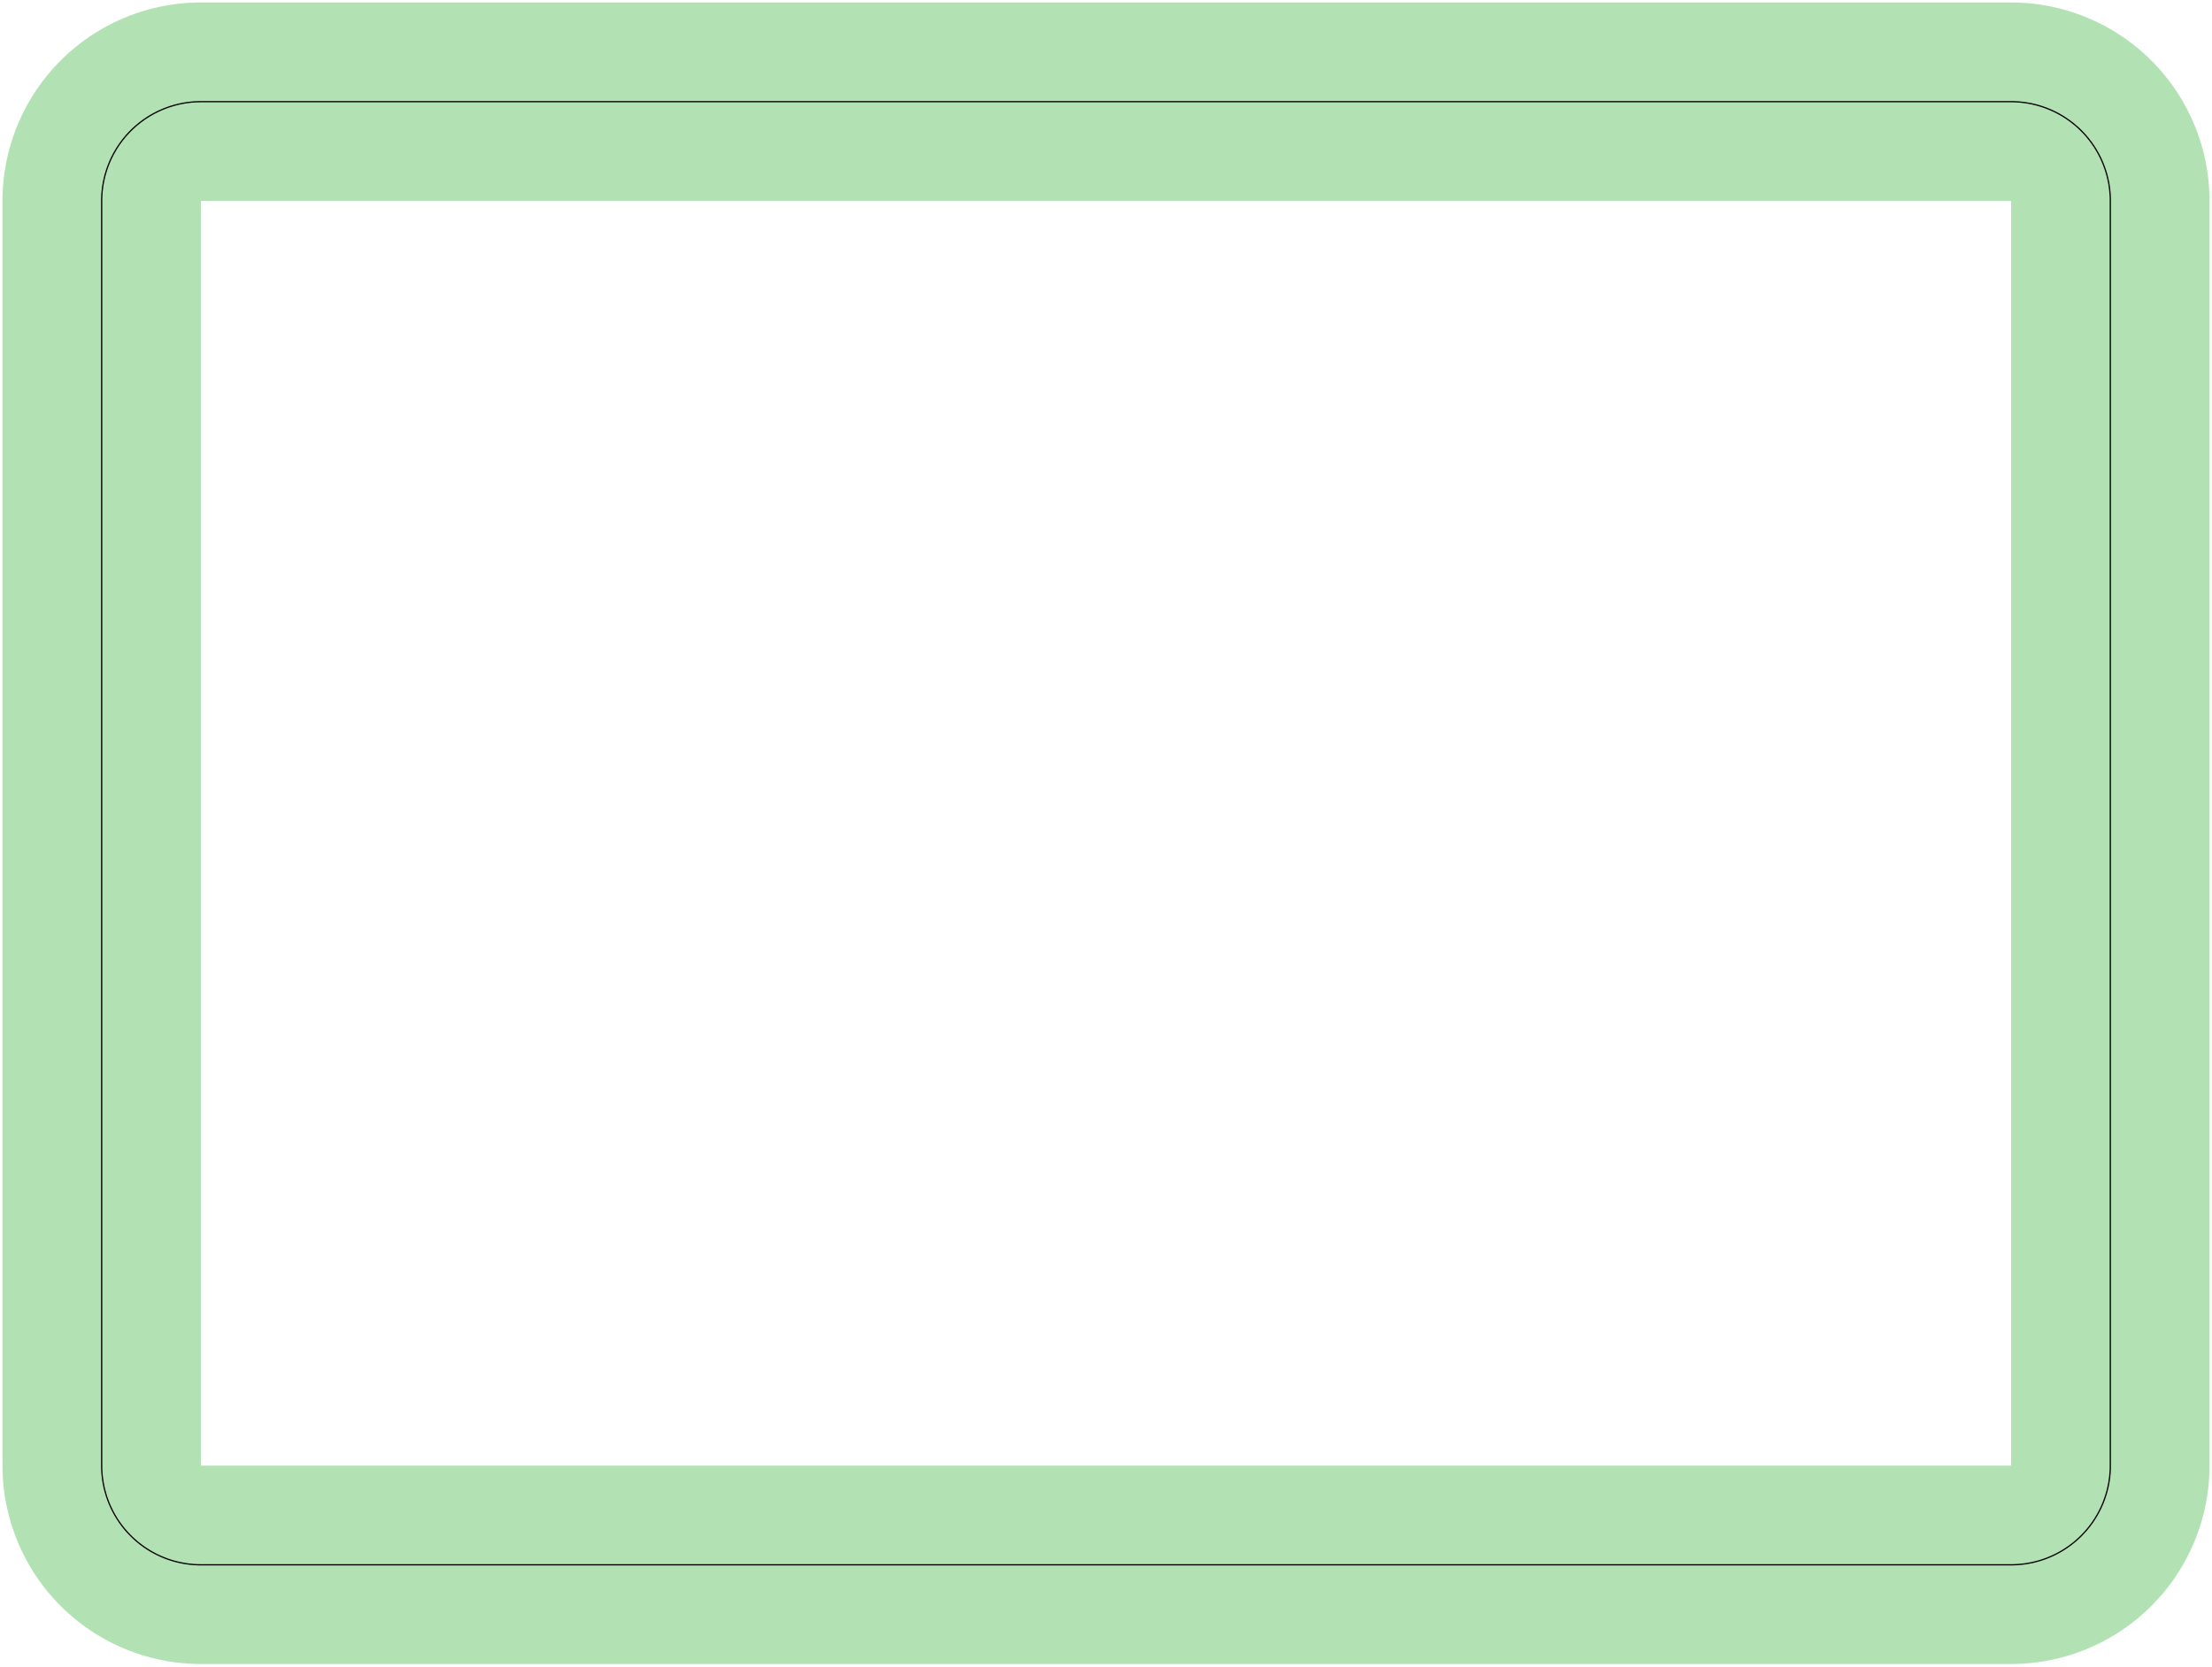
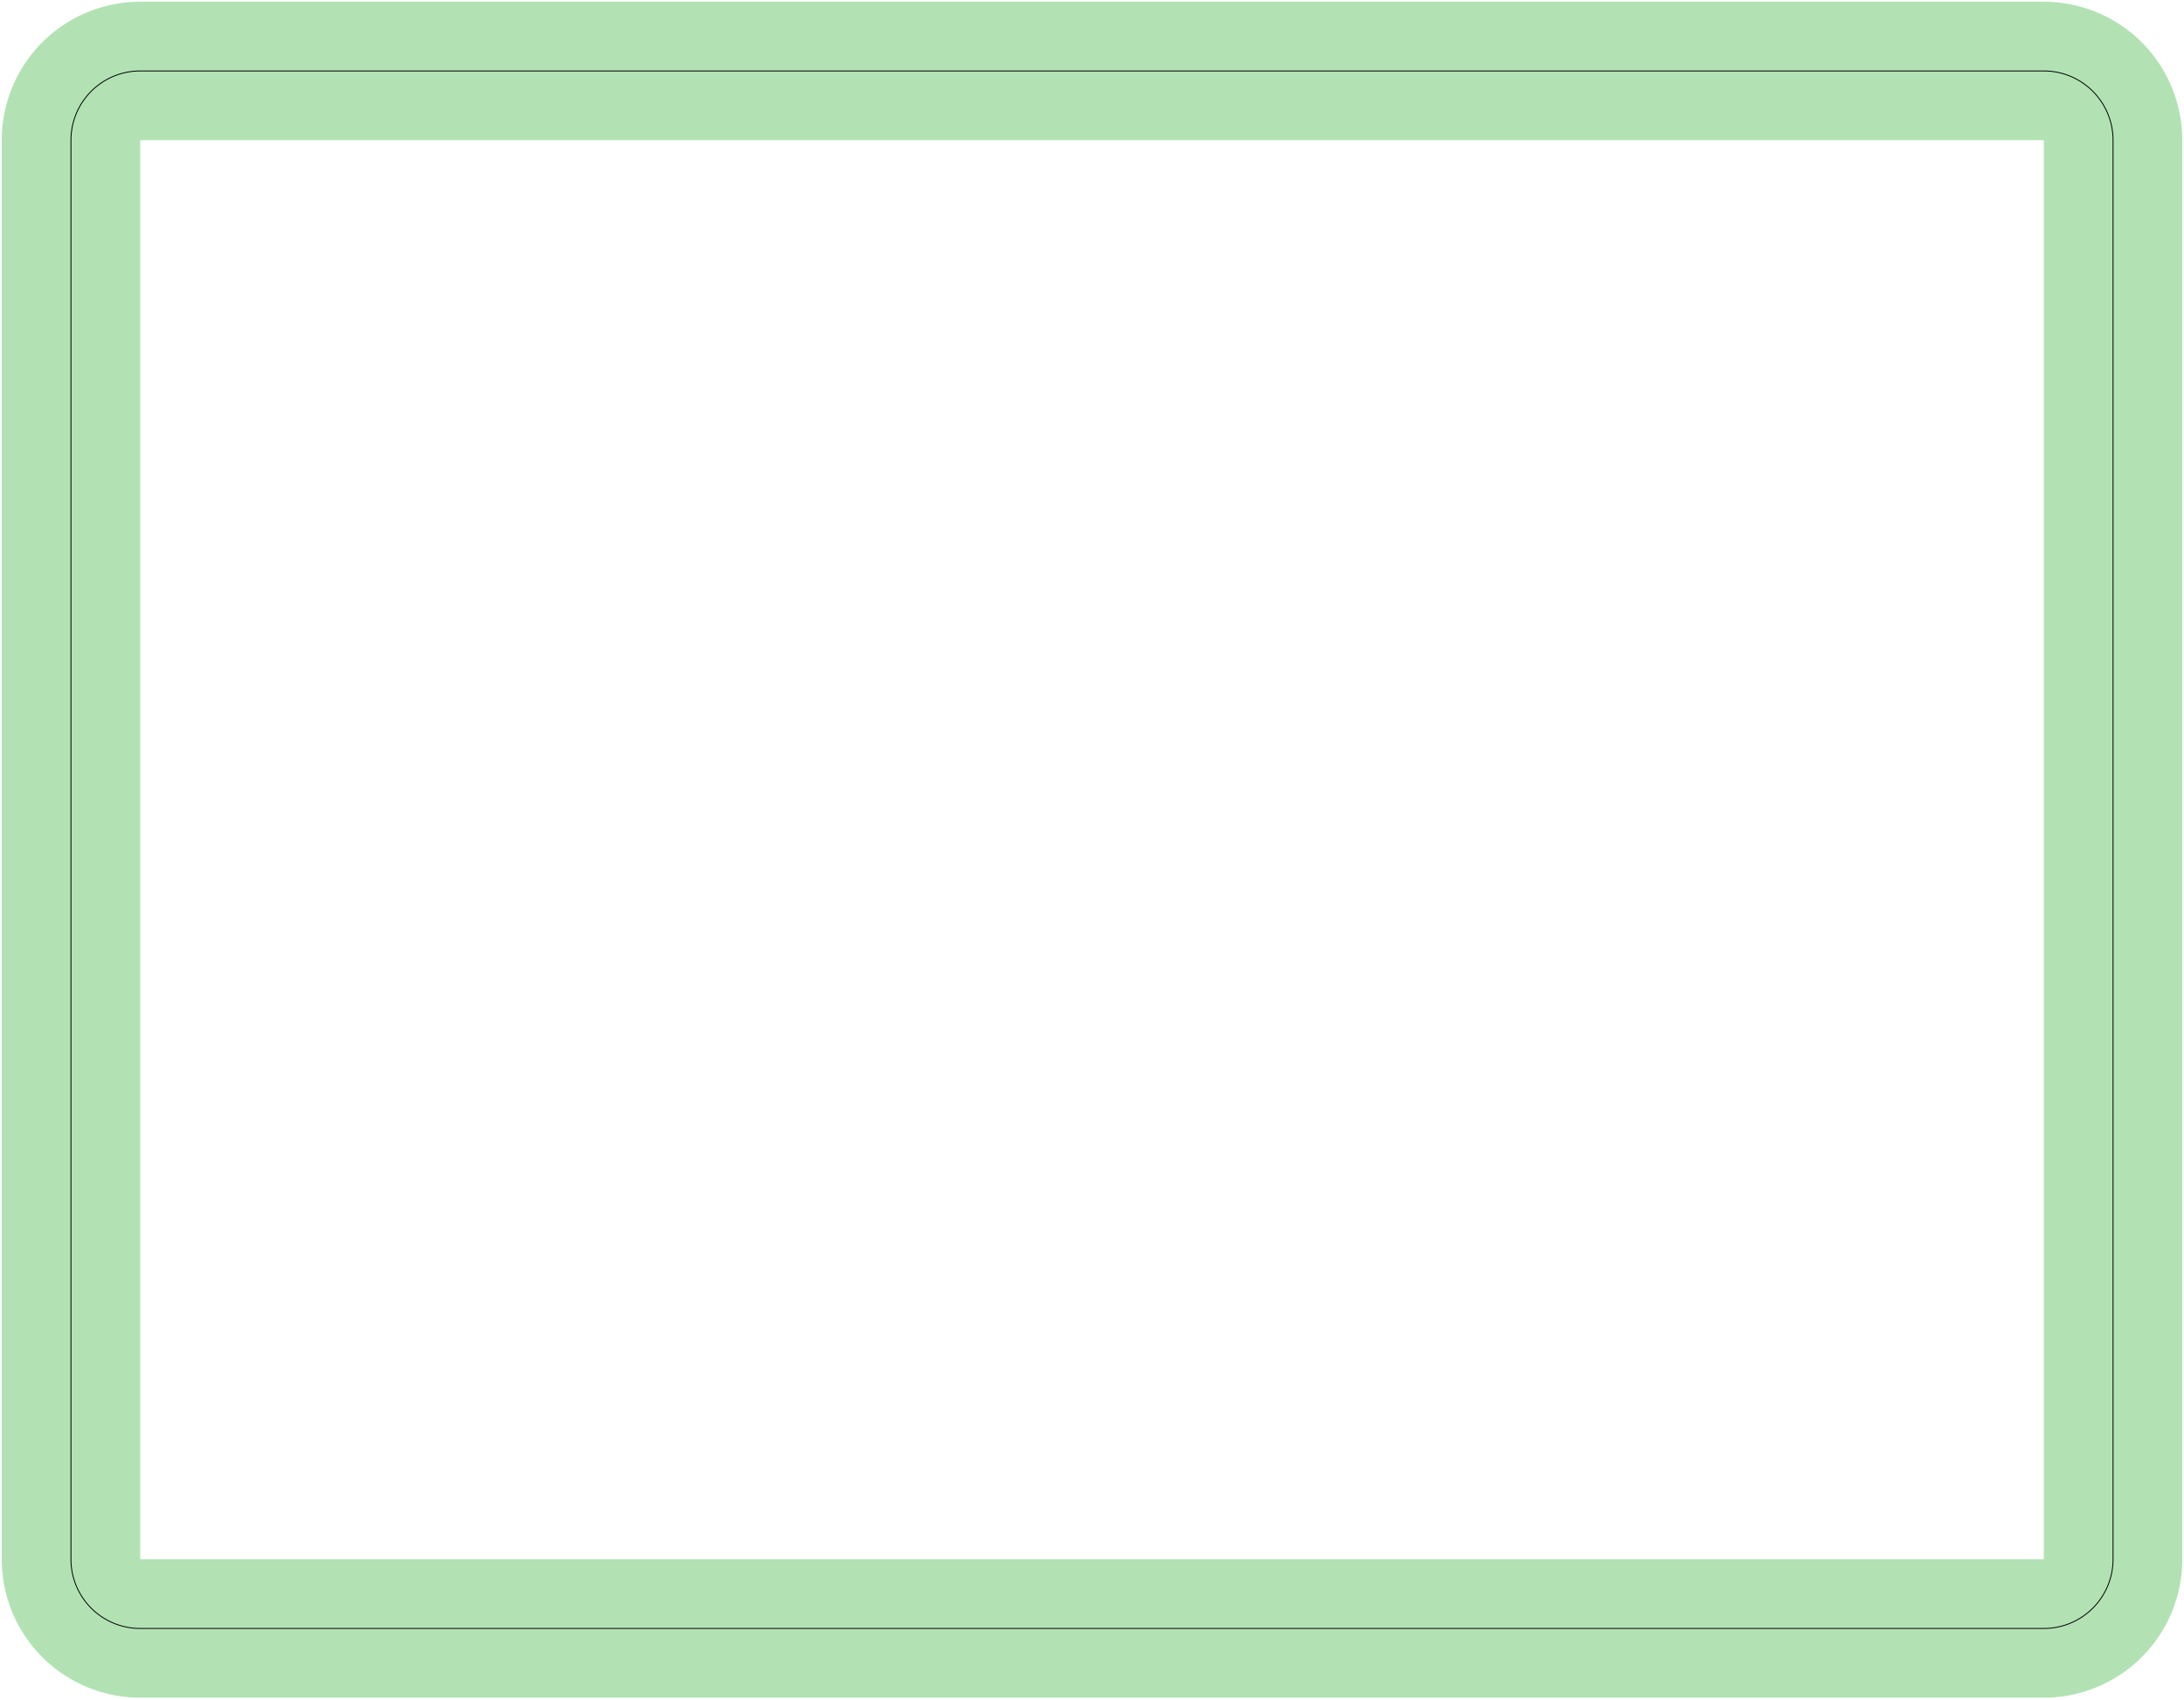
- <svg xmlns="http://www.w3.org/2000/svg" width="84.284" height="63.496" viewBox="0 0 1755.91 1322.83" version="1.1">
-   <polyline points="80.709,1163.39 80.713,1164.19 80.727,1164.99 80.747,1165.79 80.775,1166.6 80.813,1167.4 80.857,1168.2 80.911,1169 80.971,1169.8 81.041,1170.6 81.119,1171.4 81.205,1172.2 81.299,1173 81.401,1173.8 81.511,1174.59 81.629,1175.39 81.757,1176.18 81.891,1176.97 82.033,1177.76 82.183,1178.55 82.343,1179.34 82.509,1180.12 82.685,1180.91 82.867,1181.69 83.057,1182.47 83.257,1183.25 83.463,1184.02 83.677,1184.8 83.899,1185.57 84.129,1186.34 84.367,1187.11 84.613,1187.87 84.867,1188.63 85.129,1189.39 85.397,1190.15 85.675,1190.9 85.959,1191.65 86.251,1192.4 86.551,1193.15 86.859,1193.89 87.173,1194.63 87.495,1195.36 87.825,1196.09 88.163,1196.82 88.507,1197.55 88.859,1198.27 89.219,1198.99 89.587,1199.7 89.961,1200.41 90.341,1201.12 90.729,1201.82 91.125,1202.52 91.529,1203.22 91.939,1203.91 92.355,1204.6 92.779,1205.28 93.209,1205.96 93.647,1206.63 94.091,1207.3 94.543,1207.96 95.001,1208.62 95.465,1209.28 95.937,1209.93 96.415,1210.57 96.899,1211.21 97.391,1211.85 97.889,1212.48 98.393,1213.1 98.903,1213.72 99.419,1214.34 99.943,1214.95 100.471,1215.55 101.007,1216.15 101.547,1216.75 102.095,1217.33 102.649,1217.92 103.207,1218.49 103.773,1219.06 104.343,1219.63 104.919,1220.19 105.501,1220.74 106.089,1221.29 106.683,1221.83 107.281,1222.36 107.887,1222.89 108.495,1223.42 109.111,1223.93 109.731,1224.44 110.357,1224.95 110.987,1225.44 111.623,1225.94 112.263,1226.42 112.909,1226.9 113.559,1227.37 114.213,1227.83 114.873,1228.29 115.537,1228.74 116.207,1229.19 116.879,1229.63 117.557,1230.06 118.239,1230.48 118.927,1230.9 119.617,1231.31 120.311,1231.71 121.011,1232.11 121.713,1232.49 122.421,1232.87 123.131,1233.25 123.845,1233.62 124.565,1233.98 125.285,1234.33 126.011,1234.67 126.741,1235.01 127.473,1235.34 128.207,1235.66 128.947,1235.98 129.689,1236.28 130.433,1236.58 131.183,1236.88 131.933,1237.16 132.687,1237.44 133.443,1237.71 134.203,1237.97 134.965,1238.22 135.729,1238.47 136.497,1238.71 137.267,1238.94 138.039,1239.16 138.813,1239.37 139.589,1239.58 140.367,1239.78 141.147,1239.97 141.929,1240.15 142.713,1240.33 143.499,1240.49 144.285,1240.65 145.075,1240.8 145.865,1240.94 146.657,1241.08 147.449,1241.21 148.245,1241.32 149.039,1241.43 149.837,1241.54 150.633,1241.63 151.433,1241.72 152.231,1241.79 153.031,1241.86 153.833,1241.92 154.635,1241.98 155.437,1242.02 156.239,1242.06 157.041,1242.09 157.843,1242.11 158.647,1242.12 159.449,1242.13 1596.45,1242.13 1597.26,1242.12 1598.06,1242.11 1598.86,1242.09 1599.66,1242.06 1600.47,1242.02 1601.27,1241.98 1602.07,1241.92 1602.87,1241.86 1603.67,1241.79 1604.47,1241.72 1605.27,1241.63 1606.07,1241.54 1606.86,1241.43 1607.66,1241.32 1608.45,1241.21 1609.25,1241.08 1610.04,1240.94 1610.83,1240.8 1611.62,1240.65 1612.4,1240.49 1613.19,1240.33 1613.97,1240.15 1614.76,1239.97 1615.54,1239.78 1616.31,1239.58 1617.09,1239.37 1617.86,1239.16 1618.64,1238.94 1619.41,1238.71 1620.17,1238.47 1620.94,1238.22 1621.7,1237.97 1622.46,1237.71 1623.22,1237.44 1623.97,1237.16 1624.72,1236.88 1625.47,1236.58 1626.21,1236.28 1626.96,1235.98 1627.7,1235.66 1628.43,1235.34 1629.16,1235.01 1629.89,1234.67 1630.62,1234.33 1631.34,1233.98 1632.06,1233.62 1632.77,1233.25 1633.48,1232.87 1634.19,1232.49 1634.89,1232.11 1635.59,1231.71 1636.29,1231.31 1636.98,1230.9 1637.66,1230.48 1638.35,1230.06 1639.02,1229.63 1639.7,1229.19 1640.37,1228.74 1641.03,1228.29 1641.69,1227.83 1642.34,1227.37 1642.99,1226.9 1643.64,1226.42 1644.28,1225.94 1644.92,1225.44 1645.55,1224.95 1646.17,1224.44 1646.79,1223.93 1647.41,1223.42 1648.02,1222.89 1648.62,1222.36 1649.22,1221.83 1649.81,1221.29 1650.4,1220.74 1650.98,1220.19 1651.56,1219.63 1652.13,1219.06 1652.7,1218.49 1653.25,1217.92 1653.81,1217.33 1654.36,1216.75 1654.9,1216.15 1655.43,1215.55 1655.96,1214.95 1656.48,1214.34 1657,1213.72 1657.51,1213.1 1658.01,1212.48 1658.51,1211.85 1659,1211.21 1659.49,1210.57 1659.97,1209.93 1660.44,1209.28 1660.9,1208.62 1661.36,1207.96 1661.81,1207.3 1662.26,1206.63 1662.69,1205.96 1663.12,1205.28 1663.55,1204.6 1663.96,1203.91 1664.37,1203.22 1664.78,1202.52 1665.17,1201.82 1665.56,1201.12 1665.94,1200.41 1666.32,1199.7 1666.68,1198.99 1667.04,1198.27 1667.4,1197.55 1667.74,1196.82 1668.08,1196.09 1668.41,1195.36 1668.73,1194.63 1669.04,1193.89 1669.35,1193.15 1669.65,1192.4 1669.94,1191.65 1670.23,1190.9 1670.51,1190.15 1670.77,1189.39 1671.04,1188.63 1671.29,1187.87 1671.54,1187.11 1671.77,1186.34 1672,1185.57 1672.23,1184.8 1672.44,1184.02 1672.65,1183.25 1672.85,1182.47 1673.04,1181.69 1673.22,1180.91 1673.39,1180.12 1673.56,1179.34 1673.72,1178.55 1673.87,1177.76 1674.01,1176.97 1674.15,1176.18 1674.27,1175.39 1674.39,1174.59 1674.5,1173.8 1674.6,1173 1674.7,1172.2 1674.78,1171.4 1674.86,1170.6 1674.93,1169.8 1674.99,1169 1675.05,1168.2 1675.09,1167.4 1675.13,1166.6 1675.16,1165.79 1675.18,1164.99 1675.19,1164.19 1675.19,1163.39 1675.19,159.452 1675.19,158.648 1675.18,157.844 1675.16,157.042 1675.13,156.24 1675.09,155.438 1675.05,154.636 1674.99,153.834 1674.93,153.032 1674.86,152.232 1674.78,151.434 1674.7,150.634 1674.6,149.838 1674.5,149.04 1674.39,148.246 1674.27,147.45 1674.15,146.658 1674.01,145.866 1673.87,145.076 1673.72,144.286 1673.56,143.5 1673.39,142.714 1673.22,141.93 1673.04,141.148 1672.85,140.368 1672.65,139.59 1672.44,138.814 1672.23,138.04 1672,137.268 1671.77,136.498 1671.54,135.73 1671.29,134.966 1671.04,134.204 1670.77,133.444 1670.51,132.688 1670.23,131.934 1669.94,131.184 1669.65,130.434 1669.35,129.69 1669.04,128.948 1668.73,128.208 1668.41,127.474 1668.08,126.742 1667.74,126.012 1667.4,125.286 1667.04,124.566 1666.68,123.846 1666.32,123.132 1665.94,122.422 1665.56,121.714 1665.17,121.012 1664.78,120.312 1664.37,119.618 1663.96,118.928 1663.55,118.24 1663.12,117.558 1662.69,116.88 1662.26,116.208 1661.81,115.538 1661.36,114.874 1660.9,114.214 1660.44,113.56 1659.97,112.91 1659.49,112.264 1659,111.624 1658.51,110.988 1658.01,110.358 1657.51,109.732 1657,109.112 1656.48,108.496 1655.96,107.888 1655.43,107.282 1654.9,106.684 1654.36,106.09 1653.81,105.502 1653.25,104.92 1652.7,104.344 1652.13,103.774 1651.56,103.208 1650.98,102.65 1650.4,102.096 1649.81,101.548 1649.22,101.008 1648.62,100.472 1648.02,99.944 1647.41,99.42 1646.79,98.904 1646.17,98.394 1645.55,97.89 1644.92,97.392 1644.28,96.9 1643.64,96.416 1642.99,95.938 1642.34,95.466 1641.69,95.002 1641.03,94.544 1640.37,94.092 1639.7,93.648 1639.02,93.21 1638.35,92.78 1637.66,92.356 1636.98,91.94 1636.29,91.53 1635.59,91.126 1634.89,90.73 1634.19,90.342 1633.48,89.962 1632.77,89.588 1632.06,89.22 1631.34,88.86 1630.62,88.508 1629.89,88.164 1629.16,87.826 1628.43,87.496 1627.7,87.174 1626.96,86.86 1626.21,86.552 1625.47,86.252 1624.72,85.96 1623.97,85.676 1623.22,85.398 1622.46,85.13 1621.7,84.868 1620.94,84.614 1620.17,84.368 1619.41,84.13 1618.64,83.9 1617.86,83.678 1617.09,83.464 1616.31,83.258 1615.54,83.058 1614.76,82.868 1613.97,82.686 1613.19,82.51 1612.4,82.344 1611.62,82.184 1610.83,82.034 1610.04,81.892 1609.25,81.758 1608.45,81.63 1607.66,81.512 1606.86,81.402 1606.07,81.3 1605.27,81.206 1604.47,81.12 1603.67,81.042 1602.87,80.972 1602.07,80.912 1601.27,80.858 1600.47,80.814 1599.66,80.776 1598.86,80.748 1598.06,80.728 1597.26,80.714 1596.45,80.71 159.449,80.71 158.647,80.714 157.843,80.728 157.041,80.748 156.239,80.776 155.437,80.814 154.635,80.858 153.833,80.912 153.031,80.972 152.231,81.042 151.433,81.12 150.633,81.206 149.837,81.3 149.039,81.402 148.245,81.512 147.449,81.63 146.657,81.758 145.865,81.892 145.075,82.034 144.285,82.184 143.499,82.344 142.713,82.51 141.929,82.686 141.147,82.868 140.367,83.058 139.589,83.258 138.813,83.464 138.039,83.678 137.267,83.9 136.497,84.13 135.729,84.368 134.965,84.614 134.203,84.868 133.443,85.13 132.687,85.398 131.933,85.676 131.183,85.96 130.433,86.252 129.689,86.552 128.947,86.86 128.207,87.174 127.473,87.496 126.741,87.826 126.011,88.164 125.285,88.508 124.565,88.86 123.845,89.22 123.131,89.588 122.421,89.962 121.713,90.342 121.011,90.73 120.311,91.126 119.617,91.53 118.927,91.94 118.239,92.356 117.557,92.78 116.879,93.21 116.207,93.648 115.537,94.092 114.873,94.544 114.213,95.002 113.559,95.466 112.909,95.938 112.263,96.416 111.623,96.9 110.987,97.392 110.357,97.89 109.731,98.394 109.111,98.904 108.495,99.42 107.887,99.944 107.281,100.472 106.683,101.008 106.089,101.548 105.501,102.096 104.919,102.65 104.343,103.208 103.773,103.774 103.207,104.344 102.649,104.92 102.095,105.502 101.547,106.09 101.007,106.684 100.471,107.282 99.943,107.888 99.419,108.496 98.903,109.112 98.393,109.732 97.889,110.358 97.391,110.988 96.899,111.624 96.415,112.264 95.937,112.91 95.465,113.56 95.001,114.214 94.543,114.874 94.091,115.538 93.647,116.208 93.209,116.88 92.779,117.558 92.355,118.24 91.939,118.928 91.529,119.618 91.125,120.312 90.729,121.012 90.341,121.714 89.961,122.422 89.587,123.132 89.219,123.846 88.859,124.566 88.507,125.286 88.163,126.012 87.825,126.742 87.495,127.474 87.173,128.208 86.859,128.948 86.551,129.69 86.251,130.434 85.959,131.184 85.675,131.934 85.397,132.688 85.129,133.444 84.867,134.204 84.613,134.966 84.367,135.73 84.129,136.498 83.899,137.268 83.677,138.04 83.463,138.814 83.257,139.59 83.057,140.368 82.867,141.148 82.685,141.93 82.509,142.714 82.343,143.5 82.183,144.286 82.033,145.076 81.891,145.866 81.757,146.658 81.629,147.45 81.511,148.246 81.401,149.04 81.299,149.838 81.205,150.634 81.119,151.434 81.041,152.232 80.971,153.032 80.911,153.834 80.857,154.636 80.813,155.438 80.775,156.24 80.747,157.042 80.727,157.844 80.713,158.648 80.709,159.452 80.709,1163.39" style="stroke:rgb(103,198,105);stroke-width:157.48;fill:none;stroke-opacity:0.5;stroke-linecap:round;stroke-linejoin:round;;fill:none" />
-   <polyline points="80.709,1163.39 80.713,1164.19 80.727,1164.99 80.747,1165.79 80.775,1166.6 80.813,1167.4 80.857,1168.2 80.911,1169 80.971,1169.8 81.041,1170.6 81.119,1171.4 81.205,1172.2 81.299,1173 81.401,1173.8 81.511,1174.59 81.629,1175.39 81.757,1176.18 81.891,1176.97 82.033,1177.76 82.183,1178.55 82.343,1179.34 82.509,1180.12 82.685,1180.91 82.867,1181.69 83.057,1182.47 83.257,1183.25 83.463,1184.02 83.677,1184.8 83.899,1185.57 84.129,1186.34 84.367,1187.11 84.613,1187.87 84.867,1188.63 85.129,1189.39 85.397,1190.15 85.675,1190.9 85.959,1191.65 86.251,1192.4 86.551,1193.15 86.859,1193.89 87.173,1194.63 87.495,1195.36 87.825,1196.09 88.163,1196.82 88.507,1197.55 88.859,1198.27 89.219,1198.99 89.587,1199.7 89.961,1200.41 90.341,1201.12 90.729,1201.82 91.125,1202.52 91.529,1203.22 91.939,1203.91 92.355,1204.6 92.779,1205.28 93.209,1205.96 93.647,1206.63 94.091,1207.3 94.543,1207.96 95.001,1208.62 95.465,1209.28 95.937,1209.93 96.415,1210.57 96.899,1211.21 97.391,1211.85 97.889,1212.48 98.393,1213.1 98.903,1213.72 99.419,1214.34 99.943,1214.95 100.471,1215.55 101.007,1216.15 101.547,1216.75 102.095,1217.33 102.649,1217.92 103.207,1218.49 103.773,1219.06 104.343,1219.63 104.919,1220.19 105.501,1220.74 106.089,1221.29 106.683,1221.83 107.281,1222.36 107.887,1222.89 108.495,1223.42 109.111,1223.93 109.731,1224.44 110.357,1224.95 110.987,1225.44 111.623,1225.94 112.263,1226.42 112.909,1226.9 113.559,1227.37 114.213,1227.83 114.873,1228.29 115.537,1228.74 116.207,1229.19 116.879,1229.63 117.557,1230.06 118.239,1230.48 118.927,1230.9 119.617,1231.31 120.311,1231.71 121.011,1232.11 121.713,1232.49 122.421,1232.87 123.131,1233.25 123.845,1233.62 124.565,1233.98 125.285,1234.33 126.011,1234.67 126.741,1235.01 127.473,1235.34 128.207,1235.66 128.947,1235.98 129.689,1236.28 130.433,1236.58 131.183,1236.88 131.933,1237.16 132.687,1237.44 133.443,1237.71 134.203,1237.97 134.965,1238.22 135.729,1238.47 136.497,1238.71 137.267,1238.94 138.039,1239.16 138.813,1239.37 139.589,1239.58 140.367,1239.78 141.147,1239.97 141.929,1240.15 142.713,1240.33 143.499,1240.49 144.285,1240.65 145.075,1240.8 145.865,1240.94 146.657,1241.08 147.449,1241.21 148.245,1241.32 149.039,1241.43 149.837,1241.54 150.633,1241.63 151.433,1241.72 152.231,1241.79 153.031,1241.86 153.833,1241.92 154.635,1241.98 155.437,1242.02 156.239,1242.06 157.041,1242.09 157.843,1242.11 158.647,1242.12 159.449,1242.13 1596.45,1242.13 1597.26,1242.12 1598.06,1242.11 1598.86,1242.09 1599.66,1242.06 1600.47,1242.02 1601.27,1241.98 1602.07,1241.92 1602.87,1241.86 1603.67,1241.79 1604.47,1241.72 1605.27,1241.63 1606.07,1241.54 1606.86,1241.43 1607.66,1241.32 1608.45,1241.21 1609.25,1241.08 1610.04,1240.94 1610.83,1240.8 1611.62,1240.65 1612.4,1240.49 1613.19,1240.33 1613.97,1240.15 1614.76,1239.97 1615.54,1239.78 1616.31,1239.58 1617.09,1239.37 1617.86,1239.16 1618.64,1238.94 1619.41,1238.71 1620.17,1238.47 1620.94,1238.22 1621.7,1237.97 1622.46,1237.71 1623.22,1237.44 1623.97,1237.16 1624.72,1236.88 1625.47,1236.58 1626.21,1236.28 1626.96,1235.98 1627.7,1235.66 1628.43,1235.34 1629.16,1235.01 1629.89,1234.67 1630.62,1234.33 1631.34,1233.98 1632.06,1233.62 1632.77,1233.25 1633.48,1232.87 1634.19,1232.49 1634.89,1232.11 1635.59,1231.71 1636.29,1231.31 1636.98,1230.9 1637.66,1230.48 1638.35,1230.06 1639.02,1229.63 1639.7,1229.19 1640.37,1228.74 1641.03,1228.29 1641.69,1227.83 1642.34,1227.37 1642.99,1226.9 1643.64,1226.42 1644.28,1225.94 1644.92,1225.44 1645.55,1224.95 1646.17,1224.44 1646.79,1223.93 1647.41,1223.42 1648.02,1222.89 1648.62,1222.36 1649.22,1221.83 1649.81,1221.29 1650.4,1220.74 1650.98,1220.19 1651.56,1219.63 1652.13,1219.06 1652.7,1218.49 1653.25,1217.92 1653.81,1217.33 1654.36,1216.75 1654.9,1216.15 1655.43,1215.55 1655.96,1214.95 1656.48,1214.34 1657,1213.72 1657.51,1213.1 1658.01,1212.48 1658.51,1211.85 1659,1211.21 1659.49,1210.57 1659.97,1209.93 1660.44,1209.28 1660.9,1208.62 1661.36,1207.96 1661.81,1207.3 1662.26,1206.63 1662.69,1205.96 1663.12,1205.28 1663.55,1204.6 1663.96,1203.91 1664.37,1203.22 1664.78,1202.52 1665.17,1201.82 1665.56,1201.12 1665.94,1200.41 1666.32,1199.7 1666.68,1198.99 1667.04,1198.27 1667.4,1197.55 1667.74,1196.82 1668.08,1196.09 1668.41,1195.36 1668.73,1194.63 1669.04,1193.89 1669.35,1193.15 1669.65,1192.4 1669.94,1191.65 1670.23,1190.9 1670.51,1190.15 1670.77,1189.39 1671.04,1188.63 1671.29,1187.87 1671.54,1187.11 1671.77,1186.34 1672,1185.57 1672.23,1184.8 1672.44,1184.02 1672.65,1183.25 1672.85,1182.47 1673.04,1181.69 1673.22,1180.91 1673.39,1180.12 1673.56,1179.34 1673.72,1178.55 1673.87,1177.76 1674.01,1176.97 1674.15,1176.18 1674.27,1175.39 1674.39,1174.59 1674.5,1173.8 1674.6,1173 1674.7,1172.2 1674.78,1171.4 1674.86,1170.6 1674.93,1169.8 1674.99,1169 1675.05,1168.2 1675.09,1167.4 1675.13,1166.6 1675.16,1165.79 1675.18,1164.99 1675.19,1164.19 1675.19,1163.39 1675.19,159.452 1675.19,158.648 1675.18,157.844 1675.16,157.042 1675.13,156.24 1675.09,155.438 1675.05,154.636 1674.99,153.834 1674.93,153.032 1674.86,152.232 1674.78,151.434 1674.7,150.634 1674.6,149.838 1674.5,149.04 1674.39,148.246 1674.27,147.45 1674.15,146.658 1674.01,145.866 1673.87,145.076 1673.72,144.286 1673.56,143.5 1673.39,142.714 1673.22,141.93 1673.04,141.148 1672.85,140.368 1672.65,139.59 1672.44,138.814 1672.23,138.04 1672,137.268 1671.77,136.498 1671.54,135.73 1671.29,134.966 1671.04,134.204 1670.77,133.444 1670.51,132.688 1670.23,131.934 1669.94,131.184 1669.65,130.434 1669.35,129.69 1669.04,128.948 1668.73,128.208 1668.41,127.474 1668.08,126.742 1667.74,126.012 1667.4,125.286 1667.04,124.566 1666.68,123.846 1666.32,123.132 1665.94,122.422 1665.56,121.714 1665.17,121.012 1664.78,120.312 1664.37,119.618 1663.96,118.928 1663.55,118.24 1663.12,117.558 1662.69,116.88 1662.26,116.208 1661.81,115.538 1661.36,114.874 1660.9,114.214 1660.44,113.56 1659.97,112.91 1659.49,112.264 1659,111.624 1658.51,110.988 1658.01,110.358 1657.51,109.732 1657,109.112 1656.48,108.496 1655.96,107.888 1655.43,107.282 1654.9,106.684 1654.36,106.09 1653.81,105.502 1653.25,104.92 1652.7,104.344 1652.13,103.774 1651.56,103.208 1650.98,102.65 1650.4,102.096 1649.81,101.548 1649.22,101.008 1648.62,100.472 1648.02,99.944 1647.41,99.42 1646.79,98.904 1646.17,98.394 1645.55,97.89 1644.92,97.392 1644.28,96.9 1643.64,96.416 1642.99,95.938 1642.34,95.466 1641.69,95.002 1641.03,94.544 1640.37,94.092 1639.7,93.648 1639.02,93.21 1638.35,92.78 1637.66,92.356 1636.98,91.94 1636.29,91.53 1635.59,91.126 1634.89,90.73 1634.19,90.342 1633.48,89.962 1632.77,89.588 1632.06,89.22 1631.34,88.86 1630.62,88.508 1629.89,88.164 1629.16,87.826 1628.43,87.496 1627.7,87.174 1626.96,86.86 1626.21,86.552 1625.47,86.252 1624.72,85.96 1623.97,85.676 1623.22,85.398 1622.46,85.13 1621.7,84.868 1620.94,84.614 1620.17,84.368 1619.41,84.13 1618.64,83.9 1617.86,83.678 1617.09,83.464 1616.31,83.258 1615.54,83.058 1614.76,82.868 1613.97,82.686 1613.19,82.51 1612.4,82.344 1611.62,82.184 1610.83,82.034 1610.04,81.892 1609.25,81.758 1608.45,81.63 1607.66,81.512 1606.86,81.402 1606.07,81.3 1605.27,81.206 1604.47,81.12 1603.67,81.042 1602.87,80.972 1602.07,80.912 1601.27,80.858 1600.47,80.814 1599.66,80.776 1598.86,80.748 1598.06,80.728 1597.26,80.714 1596.45,80.71 159.449,80.71 158.647,80.714 157.843,80.728 157.041,80.748 156.239,80.776 155.437,80.814 154.635,80.858 153.833,80.912 153.031,80.972 152.231,81.042 151.433,81.12 150.633,81.206 149.837,81.3 149.039,81.402 148.245,81.512 147.449,81.63 146.657,81.758 145.865,81.892 145.075,82.034 144.285,82.184 143.499,82.344 142.713,82.51 141.929,82.686 141.147,82.868 140.367,83.058 139.589,83.258 138.813,83.464 138.039,83.678 137.267,83.9 136.497,84.13 135.729,84.368 134.965,84.614 134.203,84.868 133.443,85.13 132.687,85.398 131.933,85.676 131.183,85.96 130.433,86.252 129.689,86.552 128.947,86.86 128.207,87.174 127.473,87.496 126.741,87.826 126.011,88.164 125.285,88.508 124.565,88.86 123.845,89.22 123.131,89.588 122.421,89.962 121.713,90.342 121.011,90.73 120.311,91.126 119.617,91.53 118.927,91.94 118.239,92.356 117.557,92.78 116.879,93.21 116.207,93.648 115.537,94.092 114.873,94.544 114.213,95.002 113.559,95.466 112.909,95.938 112.263,96.416 111.623,96.9 110.987,97.392 110.357,97.89 109.731,98.394 109.111,98.904 108.495,99.42 107.887,99.944 107.281,100.472 106.683,101.008 106.089,101.548 105.501,102.096 104.919,102.65 104.343,103.208 103.773,103.774 103.207,104.344 102.649,104.92 102.095,105.502 101.547,106.09 101.007,106.684 100.471,107.282 99.943,107.888 99.419,108.496 98.903,109.112 98.393,109.732 97.889,110.358 97.391,110.988 96.899,111.624 96.415,112.264 95.937,112.91 95.465,113.56 95.001,114.214 94.543,114.874 94.091,115.538 93.647,116.208 93.209,116.88 92.779,117.558 92.355,118.24 91.939,118.928 91.529,119.618 91.125,120.312 90.729,121.012 90.341,121.714 89.961,122.422 89.587,123.132 89.219,123.846 88.859,124.566 88.507,125.286 88.163,126.012 87.825,126.742 87.495,127.474 87.173,128.208 86.859,128.948 86.551,129.69 86.251,130.434 85.959,131.184 85.675,131.934 85.397,132.688 85.129,133.444 84.867,134.204 84.613,134.966 84.367,135.73 84.129,136.498 83.899,137.268 83.677,138.04 83.463,138.814 83.257,139.59 83.057,140.368 82.867,141.148 82.685,141.93 82.509,142.714 82.343,143.5 82.183,144.286 82.033,145.076 81.891,145.866 81.757,146.658 81.629,147.45 81.511,148.246 81.401,149.04 81.299,149.838 81.205,150.634 81.119,151.434 81.041,152.232 80.971,153.032 80.911,153.834 80.857,154.636 80.813,155.438 80.775,156.24 80.747,157.042 80.727,157.844 80.713,158.648 80.709,159.452 80.709,1163.39" style="stroke:rgb(0,0,0);stroke-width:1px;fill:none;stroke-opacity:1;stroke-linecap:round;stroke-linejoin:round;;fill:none" />
+ <svg xmlns="http://www.w3.org/2000/svg" width="119.244" height="92.787" viewBox="0 0 2484.25 1933.07" version="1.1">
+   <polyline points="80.709,1773.62 80.713,1774.42 80.727,1775.23 80.747,1776.03 80.775,1776.83 80.813,1777.63 80.857,1778.44 80.911,1779.24 80.971,1780.04 81.041,1780.84 81.119,1781.64 81.205,1782.44 81.299,1783.23 81.401,1784.03 81.511,1784.83 81.629,1785.62 81.757,1786.41 81.891,1787.21 82.033,1788 82.183,1788.79 82.343,1789.57 82.509,1790.36 82.685,1791.14 82.867,1791.92 83.057,1792.7 83.257,1793.48 83.463,1794.26 83.677,1795.03 83.899,1795.8 84.129,1796.57 84.367,1797.34 84.613,1798.11 84.867,1798.87 85.129,1799.63 85.397,1800.38 85.675,1801.14 85.959,1801.89 86.251,1802.64 86.551,1803.38 86.859,1804.12 87.173,1804.86 87.495,1805.6 87.825,1806.33 88.163,1807.06 88.507,1807.79 88.859,1808.51 89.219,1809.23 89.587,1809.94 89.961,1810.65 90.341,1811.36 90.729,1812.06 91.125,1812.76 91.529,1813.45 91.939,1814.14 92.355,1814.83 92.779,1815.51 93.209,1816.19 93.647,1816.86 94.091,1817.53 94.543,1818.2 95.001,1818.86 95.465,1819.51 95.937,1820.16 96.415,1820.81 96.899,1821.45 97.391,1822.08 97.889,1822.71 98.393,1823.34 98.903,1823.96 99.419,1824.58 99.943,1825.18 100.471,1825.79 101.007,1826.39 101.547,1826.98 102.095,1827.57 102.649,1828.15 103.207,1828.73 103.773,1829.3 104.343,1829.86 104.919,1830.42 105.501,1830.98 106.089,1831.52 106.683,1832.06 107.281,1832.6 107.887,1833.13 108.495,1833.65 109.111,1834.17 109.731,1834.68 110.357,1835.18 110.987,1835.68 111.623,1836.17 112.263,1836.66 112.909,1837.13 113.559,1837.61 114.213,1838.07 114.873,1838.53 115.537,1838.98 116.207,1839.42 116.879,1839.86 117.557,1840.29 118.239,1840.72 118.927,1841.13 119.617,1841.54 120.311,1841.95 121.011,1842.34 121.713,1842.73 122.421,1843.11 123.131,1843.48 123.845,1843.85 124.565,1844.21 125.285,1844.56 126.011,1844.91 126.741,1845.25 127.473,1845.58 128.207,1845.9 128.947,1846.21 129.689,1846.52 130.433,1846.82 131.183,1847.11 131.933,1847.4 132.687,1847.67 133.443,1847.94 134.203,1848.2 134.965,1848.46 135.729,1848.7 136.497,1848.94 137.267,1849.17 138.039,1849.39 138.813,1849.61 139.589,1849.81 140.367,1850.01 141.147,1850.2 141.929,1850.39 142.713,1850.56 143.499,1850.73 144.285,1850.89 145.075,1851.04 145.865,1851.18 146.657,1851.31 147.449,1851.44 148.245,1851.56 149.039,1851.67 149.837,1851.77 150.633,1851.87 151.433,1851.95 152.231,1852.03 153.031,1852.1 153.833,1852.16 154.635,1852.21 155.437,1852.26 156.239,1852.3 157.041,1852.32 157.843,1852.34 158.647,1852.36 159.449,1852.36 2324.8,1852.36 2325.61,1852.36 2326.41,1852.34 2327.21,1852.32 2328.01,1852.3 2328.82,1852.26 2329.62,1852.21 2330.42,1852.16 2331.22,1852.1 2332.02,1852.03 2332.82,1851.95 2333.62,1851.87 2334.42,1851.77 2335.21,1851.67 2336.01,1851.56 2336.8,1851.44 2337.6,1851.31 2338.39,1851.18 2339.18,1851.04 2339.97,1850.89 2340.75,1850.73 2341.54,1850.56 2342.32,1850.39 2343.11,1850.2 2343.89,1850.01 2344.66,1849.81 2345.44,1849.61 2346.21,1849.39 2346.99,1849.17 2347.76,1848.94 2348.52,1848.7 2349.29,1848.46 2350.05,1848.2 2350.81,1847.94 2351.57,1847.67 2352.32,1847.4 2353.07,1847.11 2353.82,1846.82 2354.56,1846.52 2355.31,1846.21 2356.05,1845.9 2356.78,1845.58 2357.51,1845.25 2358.24,1844.91 2358.97,1844.56 2359.69,1844.21 2360.41,1843.85 2361.12,1843.48 2361.83,1843.11 2362.54,1842.73 2363.24,1842.34 2363.94,1841.95 2364.64,1841.54 2365.33,1841.13 2366.01,1840.72 2366.7,1840.29 2367.37,1839.86 2368.05,1839.42 2368.72,1838.98 2369.38,1838.53 2370.04,1838.07 2370.69,1837.61 2371.34,1837.13 2371.99,1836.66 2372.63,1836.17 2373.27,1835.68 2373.9,1835.18 2374.52,1834.68 2375.14,1834.17 2375.76,1833.65 2376.37,1833.13 2376.97,1832.6 2377.57,1832.06 2378.16,1831.52 2378.75,1830.98 2379.33,1830.42 2379.91,1829.86 2380.48,1829.3 2381.05,1828.73 2381.6,1828.15 2382.16,1827.57 2382.71,1826.98 2383.25,1826.39 2383.78,1825.79 2384.31,1825.18 2384.83,1824.58 2385.35,1823.96 2385.86,1823.34 2386.36,1822.71 2386.86,1822.08 2387.35,1821.45 2387.84,1820.81 2388.32,1820.16 2388.79,1819.51 2389.25,1818.86 2389.71,1818.2 2390.16,1817.53 2390.61,1816.86 2391.04,1816.19 2391.47,1815.51 2391.9,1814.83 2392.31,1814.14 2392.72,1813.45 2393.13,1812.76 2393.52,1812.06 2393.91,1811.36 2394.29,1810.65 2394.67,1809.94 2395.03,1809.23 2395.39,1808.51 2395.75,1807.79 2396.09,1807.06 2396.43,1806.33 2396.76,1805.6 2397.08,1804.86 2397.39,1804.12 2397.7,1803.38 2398,1802.64 2398.29,1801.89 2398.58,1801.14 2398.86,1800.38 2399.12,1799.63 2399.39,1798.87 2399.64,1798.11 2399.89,1797.34 2400.12,1796.57 2400.35,1795.8 2400.58,1795.03 2400.79,1794.26 2401,1793.48 2401.2,1792.7 2401.39,1791.92 2401.57,1791.14 2401.74,1790.36 2401.91,1789.57 2402.07,1788.79 2402.22,1788 2402.36,1787.21 2402.5,1786.41 2402.62,1785.62 2402.74,1784.83 2402.85,1784.03 2402.95,1783.23 2403.05,1782.44 2403.13,1781.64 2403.21,1780.84 2403.28,1780.04 2403.34,1779.24 2403.4,1778.44 2403.44,1777.63 2403.48,1776.83 2403.51,1776.03 2403.53,1775.23 2403.54,1774.42 2403.54,1773.62 2403.54,159.45 2403.54,158.648 2403.53,157.844 2403.51,157.042 2403.48,156.24 2403.44,155.438 2403.4,154.636 2403.34,153.834 2403.28,153.032 2403.21,152.232 2403.13,151.434 2403.05,150.634 2402.95,149.838 2402.85,149.04 2402.74,148.246 2402.62,147.45 2402.5,146.658 2402.36,145.866 2402.22,145.076 2402.07,144.286 2401.91,143.5 2401.74,142.714 2401.57,141.93 2401.39,141.148 2401.2,140.368 2401,139.59 2400.79,138.814 2400.58,138.04 2400.35,137.268 2400.12,136.498 2399.89,135.73 2399.64,134.966 2399.39,134.204 2399.12,133.444 2398.86,132.688 2398.58,131.934 2398.29,131.184 2398,130.434 2397.7,129.69 2397.39,128.948 2397.08,128.208 2396.76,127.474 2396.43,126.742 2396.09,126.012 2395.75,125.286 2395.39,124.566 2395.03,123.846 2394.67,123.132 2394.29,122.422 2393.91,121.714 2393.52,121.012 2393.13,120.312 2392.72,119.618 2392.31,118.928 2391.9,118.24 2391.47,117.558 2391.04,116.88 2390.61,116.208 2390.16,115.538 2389.71,114.874 2389.25,114.214 2388.79,113.56 2388.32,112.91 2387.84,112.264 2387.35,111.624 2386.86,110.988 2386.36,110.358 2385.86,109.732 2385.35,109.112 2384.83,108.496 2384.31,107.888 2383.78,107.282 2383.25,106.684 2382.71,106.09 2382.16,105.502 2381.6,104.92 2381.05,104.344 2380.48,103.774 2379.91,103.208 2379.33,102.65 2378.75,102.096 2378.16,101.548 2377.57,101.008 2376.97,100.472 2376.37,99.944 2375.76,99.42 2375.14,98.904 2374.52,98.394 2373.9,97.89 2373.27,97.392 2372.63,96.9 2371.99,96.416 2371.34,95.938 2370.69,95.466 2370.04,95.002 2369.38,94.544 2368.72,94.092 2368.05,93.648 2367.37,93.21 2366.7,92.78 2366.01,92.356 2365.33,91.94 2364.64,91.53 2363.94,91.126 2363.24,90.73 2362.54,90.342 2361.83,89.962 2361.12,89.588 2360.41,89.22 2359.69,88.86 2358.97,88.508 2358.24,88.164 2357.51,87.826 2356.78,87.496 2356.05,87.174 2355.31,86.86 2354.56,86.552 2353.82,86.252 2353.07,85.96 2352.32,85.676 2351.57,85.398 2350.81,85.13 2350.05,84.868 2349.29,84.614 2348.52,84.368 2347.76,84.13 2346.99,83.9 2346.21,83.678 2345.44,83.464 2344.66,83.258 2343.89,83.058 2343.11,82.868 2342.32,82.686 2341.54,82.51 2340.75,82.344 2339.97,82.184 2339.18,82.034 2338.39,81.892 2337.6,81.758 2336.8,81.63 2336.01,81.512 2335.21,81.402 2334.42,81.3 2333.62,81.206 2332.82,81.12 2332.02,81.042 2331.22,80.972 2330.42,80.912 2329.62,80.858 2328.82,80.814 2328.01,80.776 2327.21,80.748 2326.41,80.728 2325.61,80.714 2324.8,80.71 159.449,80.71 158.647,80.714 157.843,80.728 157.041,80.748 156.239,80.776 155.437,80.814 154.635,80.858 153.833,80.912 153.031,80.972 152.231,81.042 151.433,81.12 150.633,81.206 149.837,81.3 149.039,81.402 148.245,81.512 147.449,81.63 146.657,81.758 145.865,81.892 145.075,82.034 144.285,82.184 143.499,82.344 142.713,82.51 141.929,82.686 141.147,82.868 140.367,83.058 139.589,83.258 138.813,83.464 138.039,83.678 137.267,83.9 136.497,84.13 135.729,84.368 134.965,84.614 134.203,84.868 133.443,85.13 132.687,85.398 131.933,85.676 131.183,85.96 130.433,86.252 129.689,86.552 128.947,86.86 128.207,87.174 127.473,87.496 126.741,87.826 126.011,88.164 125.285,88.508 124.565,88.86 123.845,89.22 123.131,89.588 122.421,89.962 121.713,90.342 121.011,90.73 120.311,91.126 119.617,91.53 118.927,91.94 118.239,92.356 117.557,92.78 116.879,93.21 116.207,93.648 115.537,94.092 114.873,94.544 114.213,95.002 113.559,95.466 112.909,95.938 112.263,96.416 111.623,96.9 110.987,97.392 110.357,97.89 109.731,98.394 109.111,98.904 108.495,99.42 107.887,99.944 107.281,100.472 106.683,101.008 106.089,101.548 105.501,102.096 104.919,102.65 104.343,103.208 103.773,103.774 103.207,104.344 102.649,104.92 102.095,105.502 101.547,106.09 101.007,106.684 100.471,107.282 99.943,107.888 99.419,108.496 98.903,109.112 98.393,109.732 97.889,110.358 97.391,110.988 96.899,111.624 96.415,112.264 95.937,112.91 95.465,113.56 95.001,114.214 94.543,114.874 94.091,115.538 93.647,116.208 93.209,116.88 92.779,117.558 92.355,118.24 91.939,118.928 91.529,119.618 91.125,120.312 90.729,121.012 90.341,121.714 89.961,122.422 89.587,123.132 89.219,123.846 88.859,124.566 88.507,125.286 88.163,126.012 87.825,126.742 87.495,127.474 87.173,128.208 86.859,128.948 86.551,129.69 86.251,130.434 85.959,131.184 85.675,131.934 85.397,132.688 85.129,133.444 84.867,134.204 84.613,134.966 84.367,135.73 84.129,136.498 83.899,137.268 83.677,138.04 83.463,138.814 83.257,139.59 83.057,140.368 82.867,141.148 82.685,141.93 82.509,142.714 82.343,143.5 82.183,144.286 82.033,145.076 81.891,145.866 81.757,146.658 81.629,147.45 81.511,148.246 81.401,149.04 81.299,149.838 81.205,150.634 81.119,151.434 81.041,152.232 80.971,153.032 80.911,153.834 80.857,154.636 80.813,155.438 80.775,156.24 80.747,157.042 80.727,157.844 80.713,158.648 80.709,159.45 80.709,1773.62" style="stroke:rgb(103,198,105);stroke-width:157.48;fill:none;stroke-opacity:0.5;stroke-linecap:round;stroke-linejoin:round;;fill:none" />
+   <polyline points="80.709,1773.62 80.713,1774.42 80.727,1775.23 80.747,1776.03 80.775,1776.83 80.813,1777.63 80.857,1778.44 80.911,1779.24 80.971,1780.04 81.041,1780.84 81.119,1781.64 81.205,1782.44 81.299,1783.23 81.401,1784.03 81.511,1784.83 81.629,1785.62 81.757,1786.41 81.891,1787.21 82.033,1788 82.183,1788.79 82.343,1789.57 82.509,1790.36 82.685,1791.14 82.867,1791.92 83.057,1792.7 83.257,1793.48 83.463,1794.26 83.677,1795.03 83.899,1795.8 84.129,1796.57 84.367,1797.34 84.613,1798.11 84.867,1798.87 85.129,1799.63 85.397,1800.38 85.675,1801.14 85.959,1801.89 86.251,1802.64 86.551,1803.38 86.859,1804.12 87.173,1804.86 87.495,1805.6 87.825,1806.33 88.163,1807.06 88.507,1807.79 88.859,1808.51 89.219,1809.23 89.587,1809.94 89.961,1810.65 90.341,1811.36 90.729,1812.06 91.125,1812.76 91.529,1813.45 91.939,1814.14 92.355,1814.83 92.779,1815.51 93.209,1816.19 93.647,1816.86 94.091,1817.53 94.543,1818.2 95.001,1818.86 95.465,1819.51 95.937,1820.16 96.415,1820.81 96.899,1821.45 97.391,1822.08 97.889,1822.71 98.393,1823.34 98.903,1823.96 99.419,1824.58 99.943,1825.18 100.471,1825.79 101.007,1826.39 101.547,1826.98 102.095,1827.57 102.649,1828.15 103.207,1828.73 103.773,1829.3 104.343,1829.86 104.919,1830.42 105.501,1830.98 106.089,1831.52 106.683,1832.06 107.281,1832.6 107.887,1833.13 108.495,1833.65 109.111,1834.17 109.731,1834.68 110.357,1835.18 110.987,1835.68 111.623,1836.17 112.263,1836.66 112.909,1837.13 113.559,1837.61 114.213,1838.07 114.873,1838.53 115.537,1838.98 116.207,1839.42 116.879,1839.86 117.557,1840.29 118.239,1840.72 118.927,1841.13 119.617,1841.54 120.311,1841.95 121.011,1842.34 121.713,1842.73 122.421,1843.11 123.131,1843.48 123.845,1843.85 124.565,1844.21 125.285,1844.56 126.011,1844.91 126.741,1845.25 127.473,1845.58 128.207,1845.9 128.947,1846.21 129.689,1846.52 130.433,1846.82 131.183,1847.11 131.933,1847.4 132.687,1847.67 133.443,1847.94 134.203,1848.2 134.965,1848.46 135.729,1848.7 136.497,1848.94 137.267,1849.17 138.039,1849.39 138.813,1849.61 139.589,1849.81 140.367,1850.01 141.147,1850.2 141.929,1850.39 142.713,1850.56 143.499,1850.73 144.285,1850.89 145.075,1851.04 145.865,1851.18 146.657,1851.31 147.449,1851.44 148.245,1851.56 149.039,1851.67 149.837,1851.77 150.633,1851.87 151.433,1851.95 152.231,1852.03 153.031,1852.1 153.833,1852.16 154.635,1852.21 155.437,1852.26 156.239,1852.3 157.041,1852.32 157.843,1852.34 158.647,1852.36 159.449,1852.36 2324.8,1852.36 2325.61,1852.36 2326.41,1852.34 2327.21,1852.32 2328.01,1852.3 2328.82,1852.26 2329.62,1852.21 2330.42,1852.16 2331.22,1852.1 2332.02,1852.03 2332.82,1851.95 2333.62,1851.87 2334.42,1851.77 2335.21,1851.67 2336.01,1851.56 2336.8,1851.44 2337.6,1851.31 2338.39,1851.18 2339.18,1851.04 2339.97,1850.89 2340.75,1850.73 2341.54,1850.56 2342.32,1850.39 2343.11,1850.2 2343.89,1850.01 2344.66,1849.81 2345.44,1849.61 2346.21,1849.39 2346.99,1849.17 2347.76,1848.94 2348.52,1848.7 2349.29,1848.46 2350.05,1848.2 2350.81,1847.94 2351.57,1847.67 2352.32,1847.4 2353.07,1847.11 2353.82,1846.82 2354.56,1846.52 2355.31,1846.21 2356.05,1845.9 2356.78,1845.58 2357.51,1845.25 2358.24,1844.91 2358.97,1844.56 2359.69,1844.21 2360.41,1843.85 2361.12,1843.48 2361.83,1843.11 2362.54,1842.73 2363.24,1842.34 2363.94,1841.95 2364.64,1841.54 2365.33,1841.13 2366.01,1840.72 2366.7,1840.29 2367.37,1839.86 2368.05,1839.42 2368.72,1838.98 2369.38,1838.53 2370.04,1838.07 2370.69,1837.61 2371.34,1837.13 2371.99,1836.66 2372.63,1836.17 2373.27,1835.68 2373.9,1835.18 2374.52,1834.68 2375.14,1834.17 2375.76,1833.65 2376.37,1833.13 2376.97,1832.6 2377.57,1832.06 2378.16,1831.52 2378.75,1830.98 2379.33,1830.42 2379.91,1829.86 2380.48,1829.3 2381.05,1828.73 2381.6,1828.15 2382.16,1827.57 2382.71,1826.98 2383.25,1826.39 2383.78,1825.79 2384.31,1825.18 2384.83,1824.58 2385.35,1823.96 2385.86,1823.34 2386.36,1822.71 2386.86,1822.08 2387.35,1821.45 2387.84,1820.81 2388.32,1820.16 2388.79,1819.51 2389.25,1818.86 2389.71,1818.2 2390.16,1817.53 2390.61,1816.86 2391.04,1816.19 2391.47,1815.51 2391.9,1814.83 2392.31,1814.14 2392.72,1813.45 2393.13,1812.76 2393.52,1812.06 2393.91,1811.36 2394.29,1810.65 2394.67,1809.94 2395.03,1809.23 2395.39,1808.51 2395.75,1807.79 2396.09,1807.06 2396.43,1806.33 2396.76,1805.6 2397.08,1804.86 2397.39,1804.12 2397.7,1803.38 2398,1802.64 2398.29,1801.89 2398.58,1801.14 2398.86,1800.38 2399.12,1799.63 2399.39,1798.87 2399.64,1798.11 2399.89,1797.34 2400.12,1796.57 2400.35,1795.8 2400.58,1795.03 2400.79,1794.26 2401,1793.48 2401.2,1792.7 2401.39,1791.92 2401.57,1791.14 2401.74,1790.36 2401.91,1789.57 2402.07,1788.79 2402.22,1788 2402.36,1787.21 2402.5,1786.41 2402.62,1785.62 2402.74,1784.83 2402.85,1784.03 2402.95,1783.23 2403.05,1782.44 2403.13,1781.64 2403.21,1780.84 2403.28,1780.04 2403.34,1779.24 2403.4,1778.44 2403.44,1777.63 2403.48,1776.83 2403.51,1776.03 2403.53,1775.23 2403.54,1774.42 2403.54,1773.62 2403.54,159.45 2403.54,158.648 2403.53,157.844 2403.51,157.042 2403.48,156.24 2403.44,155.438 2403.4,154.636 2403.34,153.834 2403.28,153.032 2403.21,152.232 2403.13,151.434 2403.05,150.634 2402.95,149.838 2402.85,149.04 2402.74,148.246 2402.62,147.45 2402.5,146.658 2402.36,145.866 2402.22,145.076 2402.07,144.286 2401.91,143.5 2401.74,142.714 2401.57,141.93 2401.39,141.148 2401.2,140.368 2401,139.59 2400.79,138.814 2400.58,138.04 2400.35,137.268 2400.12,136.498 2399.89,135.73 2399.64,134.966 2399.39,134.204 2399.12,133.444 2398.86,132.688 2398.58,131.934 2398.29,131.184 2398,130.434 2397.7,129.69 2397.39,128.948 2397.08,128.208 2396.76,127.474 2396.43,126.742 2396.09,126.012 2395.75,125.286 2395.39,124.566 2395.03,123.846 2394.67,123.132 2394.29,122.422 2393.91,121.714 2393.52,121.012 2393.13,120.312 2392.72,119.618 2392.31,118.928 2391.9,118.24 2391.47,117.558 2391.04,116.88 2390.61,116.208 2390.16,115.538 2389.71,114.874 2389.25,114.214 2388.79,113.56 2388.32,112.91 2387.84,112.264 2387.35,111.624 2386.86,110.988 2386.36,110.358 2385.86,109.732 2385.35,109.112 2384.83,108.496 2384.31,107.888 2383.78,107.282 2383.25,106.684 2382.71,106.09 2382.16,105.502 2381.6,104.92 2381.05,104.344 2380.48,103.774 2379.91,103.208 2379.33,102.65 2378.75,102.096 2378.16,101.548 2377.57,101.008 2376.97,100.472 2376.37,99.944 2375.76,99.42 2375.14,98.904 2374.52,98.394 2373.9,97.89 2373.27,97.392 2372.63,96.9 2371.99,96.416 2371.34,95.938 2370.69,95.466 2370.04,95.002 2369.38,94.544 2368.72,94.092 2368.05,93.648 2367.37,93.21 2366.7,92.78 2366.01,92.356 2365.33,91.94 2364.64,91.53 2363.94,91.126 2363.24,90.73 2362.54,90.342 2361.83,89.962 2361.12,89.588 2360.41,89.22 2359.69,88.86 2358.97,88.508 2358.24,88.164 2357.51,87.826 2356.78,87.496 2356.05,87.174 2355.31,86.86 2354.56,86.552 2353.82,86.252 2353.07,85.96 2352.32,85.676 2351.57,85.398 2350.81,85.13 2350.05,84.868 2349.29,84.614 2348.52,84.368 2347.76,84.13 2346.99,83.9 2346.21,83.678 2345.44,83.464 2344.66,83.258 2343.89,83.058 2343.11,82.868 2342.32,82.686 2341.54,82.51 2340.75,82.344 2339.97,82.184 2339.18,82.034 2338.39,81.892 2337.6,81.758 2336.8,81.63 2336.01,81.512 2335.21,81.402 2334.42,81.3 2333.62,81.206 2332.82,81.12 2332.02,81.042 2331.22,80.972 2330.42,80.912 2329.62,80.858 2328.82,80.814 2328.01,80.776 2327.21,80.748 2326.41,80.728 2325.61,80.714 2324.8,80.71 159.449,80.71 158.647,80.714 157.843,80.728 157.041,80.748 156.239,80.776 155.437,80.814 154.635,80.858 153.833,80.912 153.031,80.972 152.231,81.042 151.433,81.12 150.633,81.206 149.837,81.3 149.039,81.402 148.245,81.512 147.449,81.63 146.657,81.758 145.865,81.892 145.075,82.034 144.285,82.184 143.499,82.344 142.713,82.51 141.929,82.686 141.147,82.868 140.367,83.058 139.589,83.258 138.813,83.464 138.039,83.678 137.267,83.9 136.497,84.13 135.729,84.368 134.965,84.614 134.203,84.868 133.443,85.13 132.687,85.398 131.933,85.676 131.183,85.96 130.433,86.252 129.689,86.552 128.947,86.86 128.207,87.174 127.473,87.496 126.741,87.826 126.011,88.164 125.285,88.508 124.565,88.86 123.845,89.22 123.131,89.588 122.421,89.962 121.713,90.342 121.011,90.73 120.311,91.126 119.617,91.53 118.927,91.94 118.239,92.356 117.557,92.78 116.879,93.21 116.207,93.648 115.537,94.092 114.873,94.544 114.213,95.002 113.559,95.466 112.909,95.938 112.263,96.416 111.623,96.9 110.987,97.392 110.357,97.89 109.731,98.394 109.111,98.904 108.495,99.42 107.887,99.944 107.281,100.472 106.683,101.008 106.089,101.548 105.501,102.096 104.919,102.65 104.343,103.208 103.773,103.774 103.207,104.344 102.649,104.92 102.095,105.502 101.547,106.09 101.007,106.684 100.471,107.282 99.943,107.888 99.419,108.496 98.903,109.112 98.393,109.732 97.889,110.358 97.391,110.988 96.899,111.624 96.415,112.264 95.937,112.91 95.465,113.56 95.001,114.214 94.543,114.874 94.091,115.538 93.647,116.208 93.209,116.88 92.779,117.558 92.355,118.24 91.939,118.928 91.529,119.618 91.125,120.312 90.729,121.012 90.341,121.714 89.961,122.422 89.587,123.132 89.219,123.846 88.859,124.566 88.507,125.286 88.163,126.012 87.825,126.742 87.495,127.474 87.173,128.208 86.859,128.948 86.551,129.69 86.251,130.434 85.959,131.184 85.675,131.934 85.397,132.688 85.129,133.444 84.867,134.204 84.613,134.966 84.367,135.73 84.129,136.498 83.899,137.268 83.677,138.04 83.463,138.814 83.257,139.59 83.057,140.368 82.867,141.148 82.685,141.93 82.509,142.714 82.343,143.5 82.183,144.286 82.033,145.076 81.891,145.866 81.757,146.658 81.629,147.45 81.511,148.246 81.401,149.04 81.299,149.838 81.205,150.634 81.119,151.434 81.041,152.232 80.971,153.032 80.911,153.834 80.857,154.636 80.813,155.438 80.775,156.24 80.747,157.042 80.727,157.844 80.713,158.648 80.709,159.45 80.709,1773.62" style="stroke:rgb(0,0,0);stroke-width:1px;fill:none;stroke-opacity:1;stroke-linecap:round;stroke-linejoin:round;;fill:none" />
</svg>
